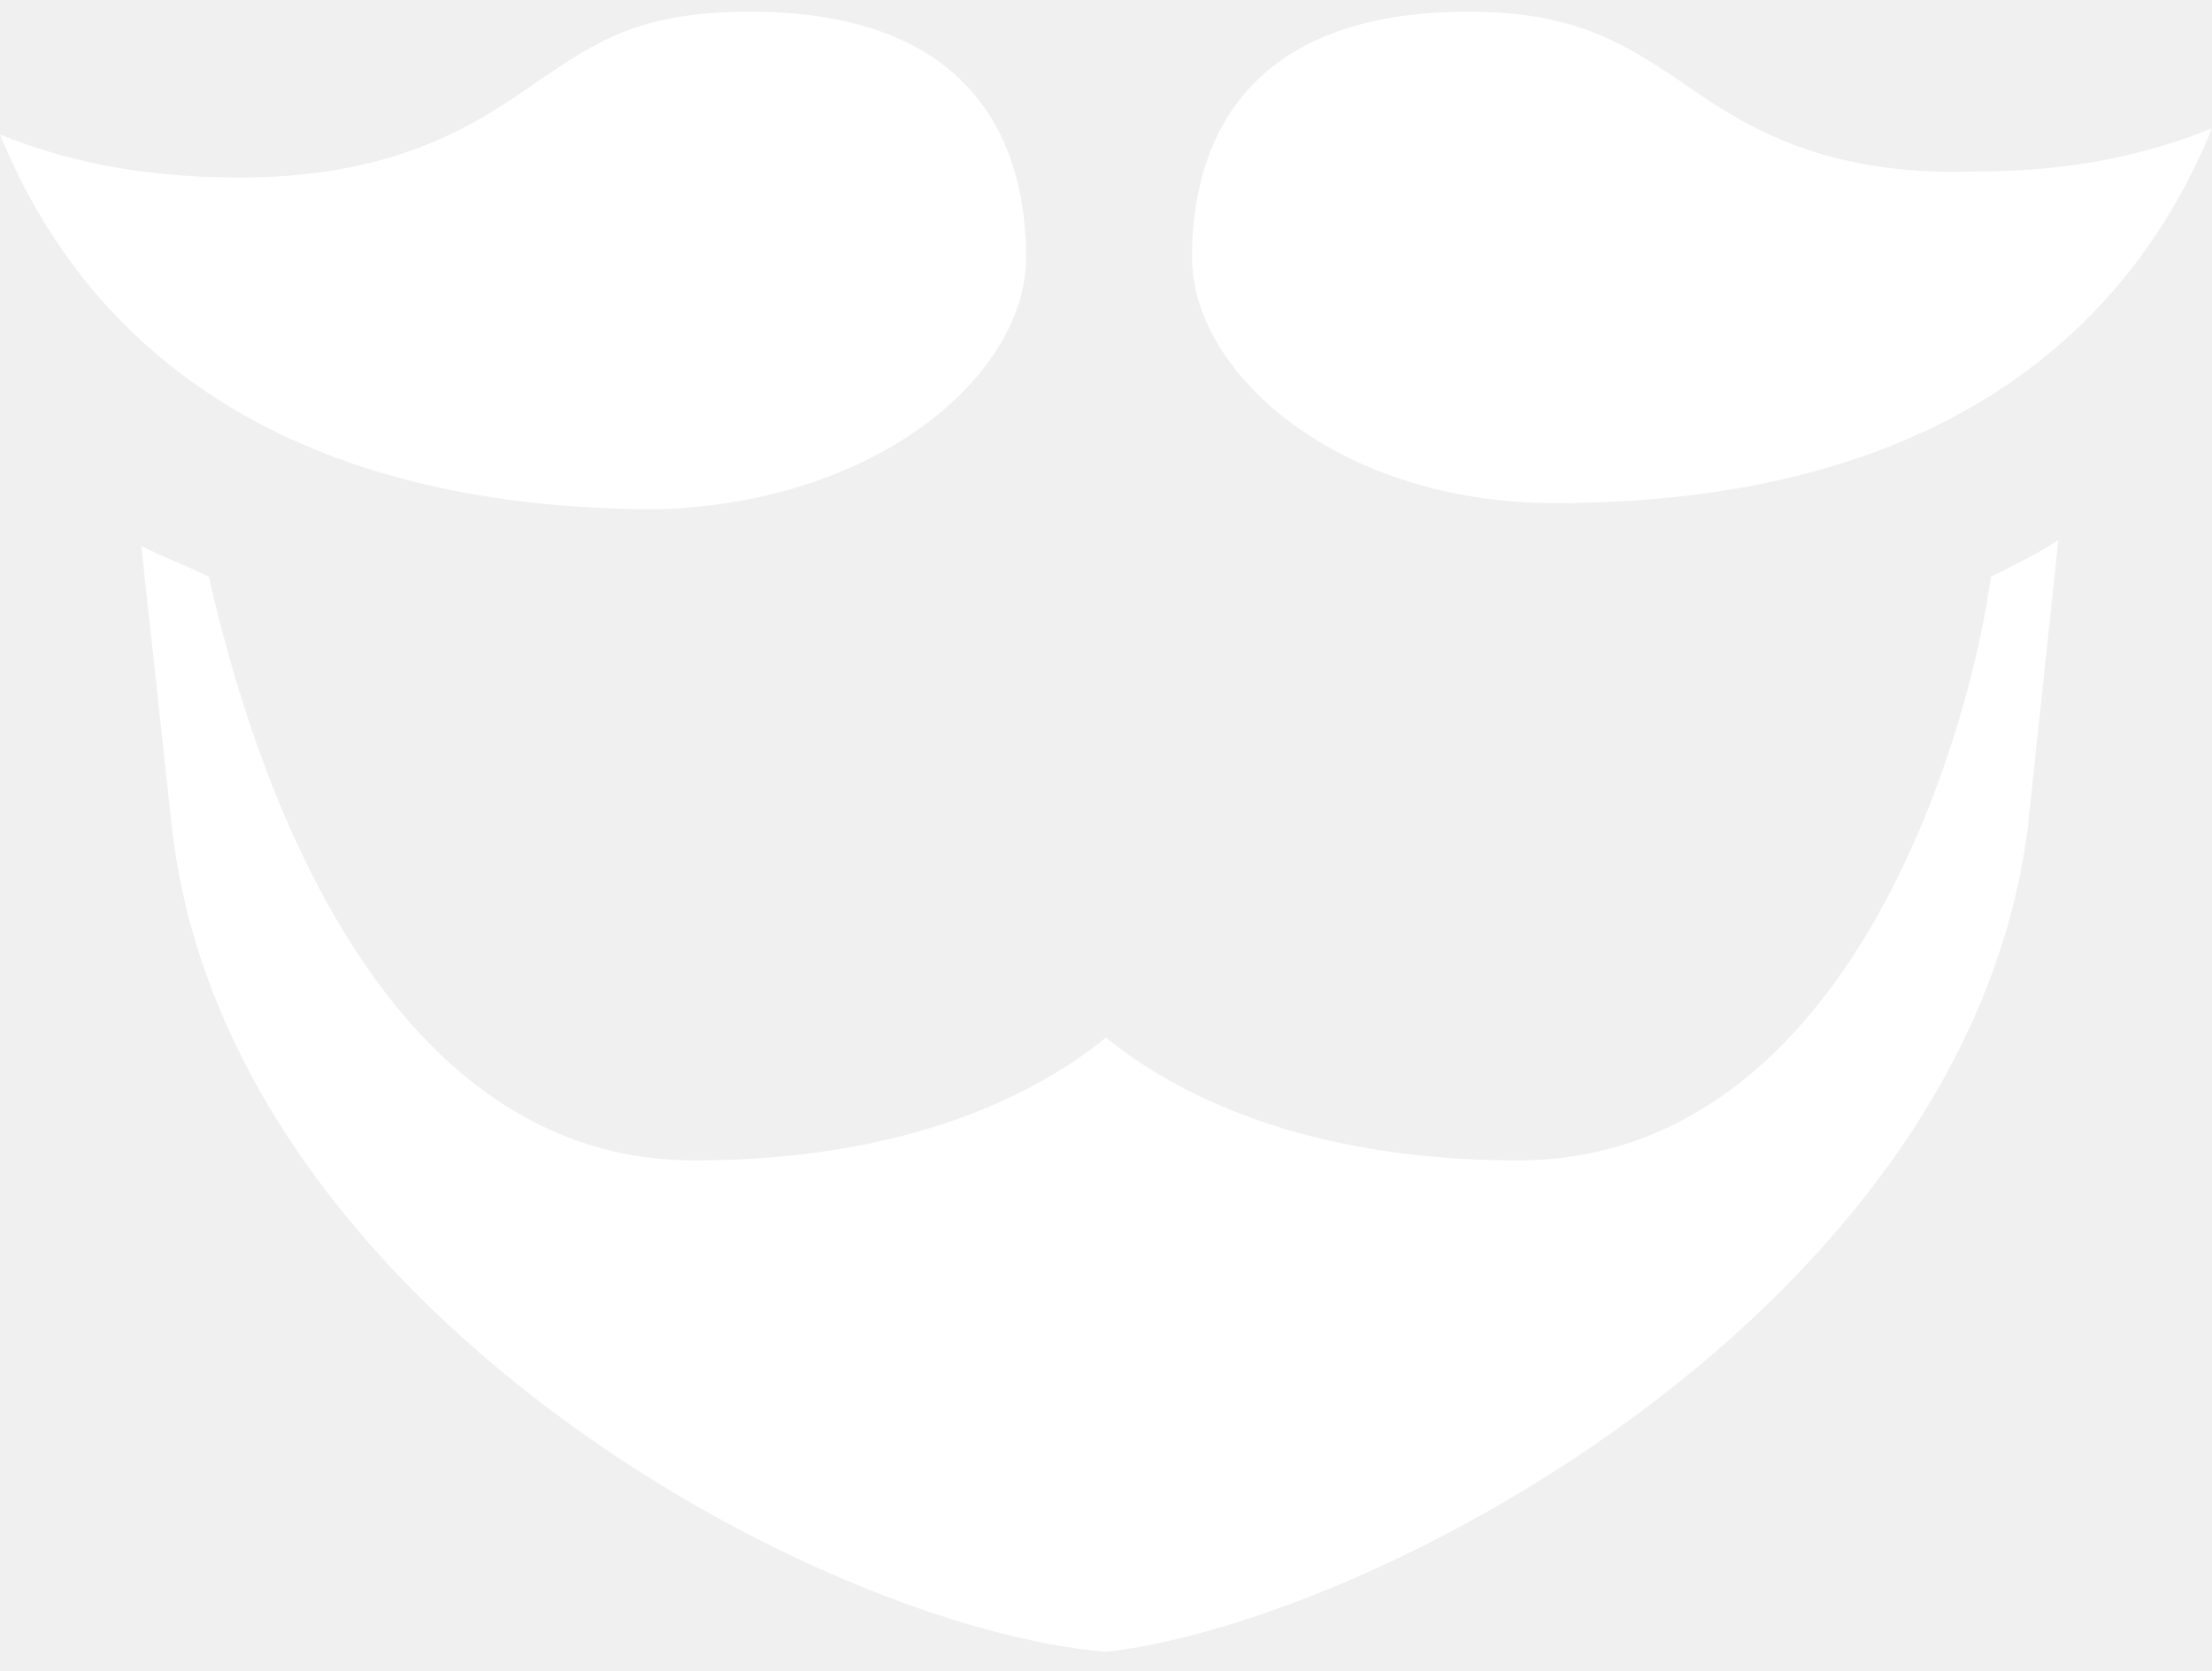
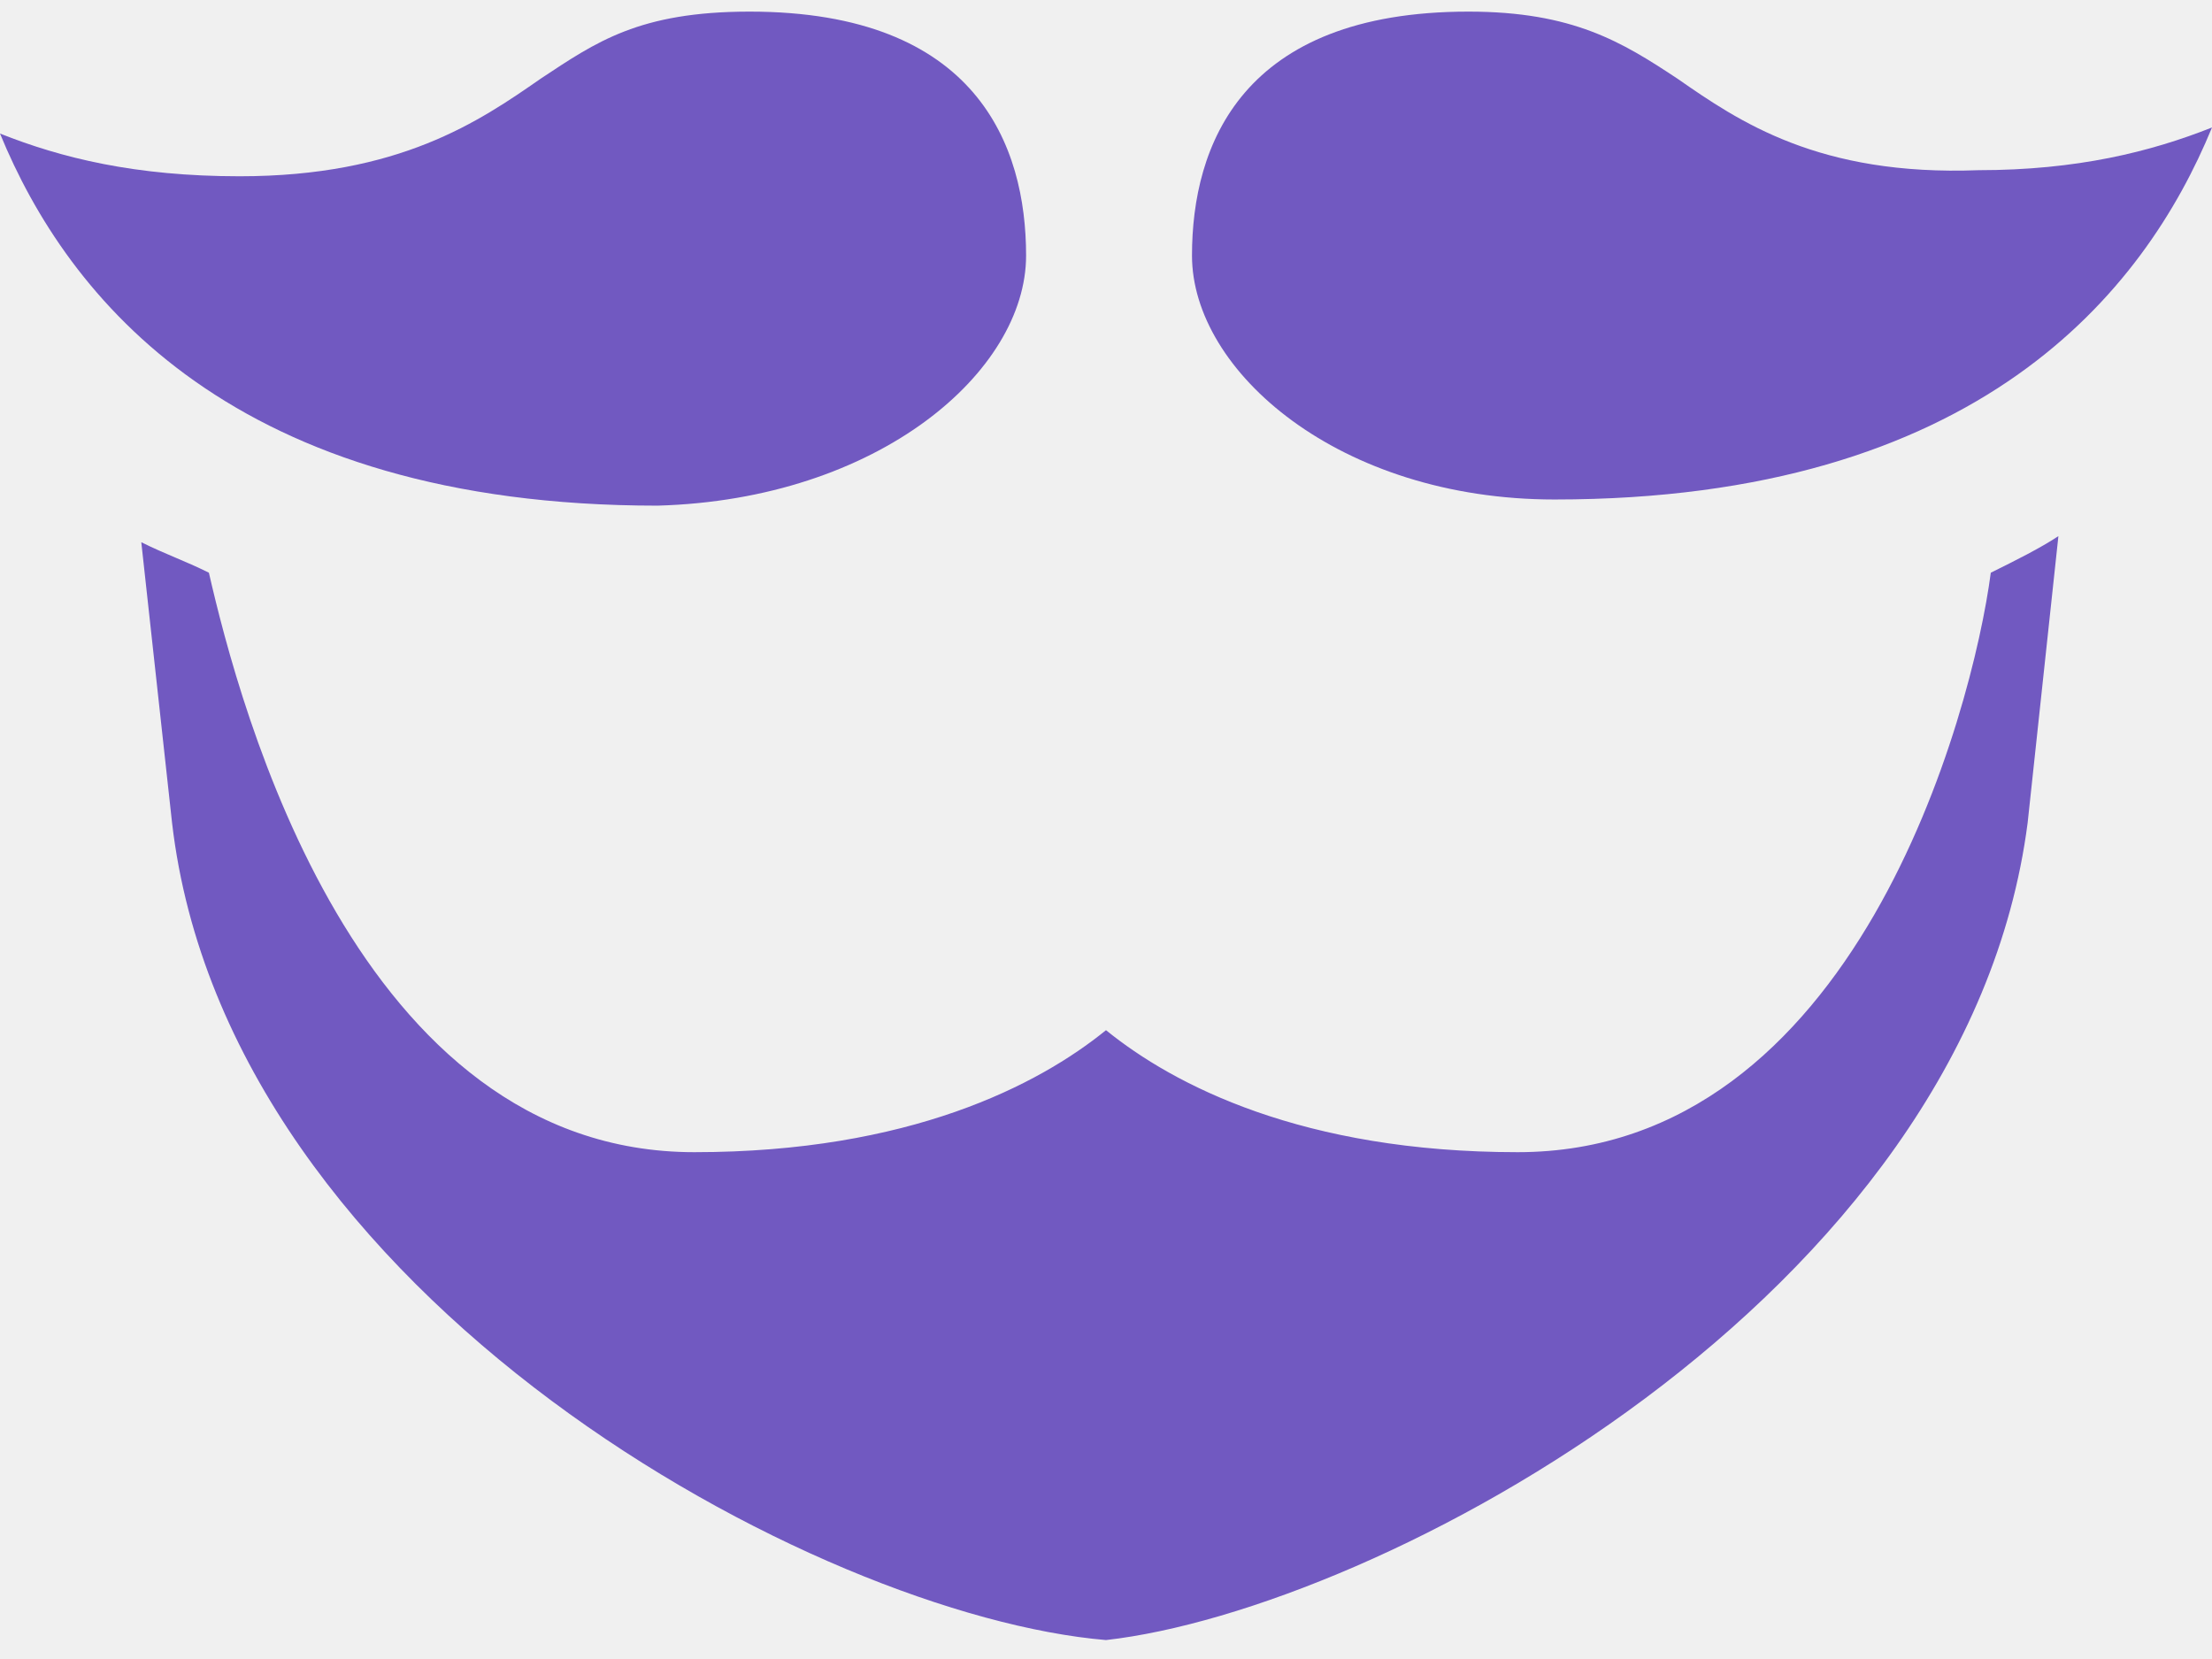
- <svg xmlns="http://www.w3.org/2000/svg" width="90px" height="68px" viewBox="0 0 90 68" version="1.1">
+ <svg xmlns="http://www.w3.org/2000/svg" width="32px" height="24px" viewBox="0 0 32 24" version="1.1">
  <g id="Web" stroke="none" stroke-width="1" fill="none" fill-rule="evenodd">
-     <g id="Sign-In" transform="translate(-676, -354)" fill="#FFFFFF" fill-rule="nonzero">
-       <g id="Group-6" transform="translate(563, 354)">
-         <g id="Group-5">
-           <g id="logo" transform="translate(113, 0)">
-             <path d="M41.75,10.475 C41.75,5.975 39.75,0.475 30.5,0.475 C26,0.475 24.25,1.725 22,3.225 C19.5,4.975 16.25,7.225 9.75,7.225 C5.5,7.225 2.5,6.475 0,5.475 C2.75,12.225 9.5,20.725 26.75,20.725 C35.75,20.475 41.75,15.225 41.75,10.475 Z" id="Path" />
-             <path d="M61.75,47.225 C53,47.225 47.75,44.475 45,42.225 C42.25,44.475 37,47.225 28.25,47.225 C14.5,47.225 9.75,28.975 8.5,23.475 C7.5,22.975 6.75,22.725 5.75,22.225 L7,33.725 C9.25,53.225 33.25,66.225 45,67.225 C56,65.975 80,53.225 82.5,33.725 L83.75,21.975 C83,22.475 82,22.975 81,23.475 C80.25,29.225 75.5,47.225 61.75,47.225 Z" id="Path" />
-             <path d="M68.25,3.225 C66,1.725 64,0.475 59.75,0.475 C50.5,0.475 48.5,5.975 48.5,10.475 C48.5,15.225 54.5,20.475 63.25,20.475 C80.5,20.475 87.25,11.975 90,5.225 C87.5,6.225 84.5,6.975 80.5,6.975 C74,7.225 70.75,4.975 68.25,3.225 Z" id="Path" />
+     <g id="Dashboard" transform="translate(-250, -20)" fill="#7159C1" fill-rule="nonzero">
+       <g id="Group-13">
+         <g id="Group-12" transform="translate(250, 20)">
+           <g id="logo">
+             <path d="M14.844,3.697 C14.844,2.109 14.133,0.168 10.844,0.168 C9.244,0.168 8.622,0.609 7.822,1.138 C6.933,1.756 5.778,2.55 3.467,2.55 C1.956,2.55 0.889,2.285 0,1.932 C0.978,4.315 3.378,7.315 9.511,7.315 C12.711,7.226 14.844,5.374 14.844,3.697 Z" id="Path" />
+             <path d="M21.956,16.668 C18.844,16.668 16.978,15.697 16,14.903 C15.022,15.697 13.156,16.668 10.044,16.668 C5.156,16.668 3.467,10.226 3.022,8.285 C2.667,8.109 2.4,8.021 2.044,7.844 L2.489,11.903 C3.289,18.785 11.822,23.374 16,23.726 C19.911,23.285 28.444,18.785 29.333,11.903 L29.778,7.756 C29.511,7.932 29.156,8.109 28.8,8.285 C28.533,10.315 26.844,16.668 21.956,16.668 Z" id="Path" />
+             <path d="M24.267,1.138 C23.467,0.609 22.756,0.168 21.244,0.168 C17.956,0.168 17.244,2.109 17.244,3.697 C17.244,5.374 19.378,7.226 22.489,7.226 C28.622,7.226 31.022,4.226 32,1.844 C31.111,2.197 30.044,2.462 28.622,2.462 C26.311,2.55 25.156,1.756 24.267,1.138 Z" id="Path" />
          </g>
        </g>
      </g>
    </g>
  </g>
</svg>
